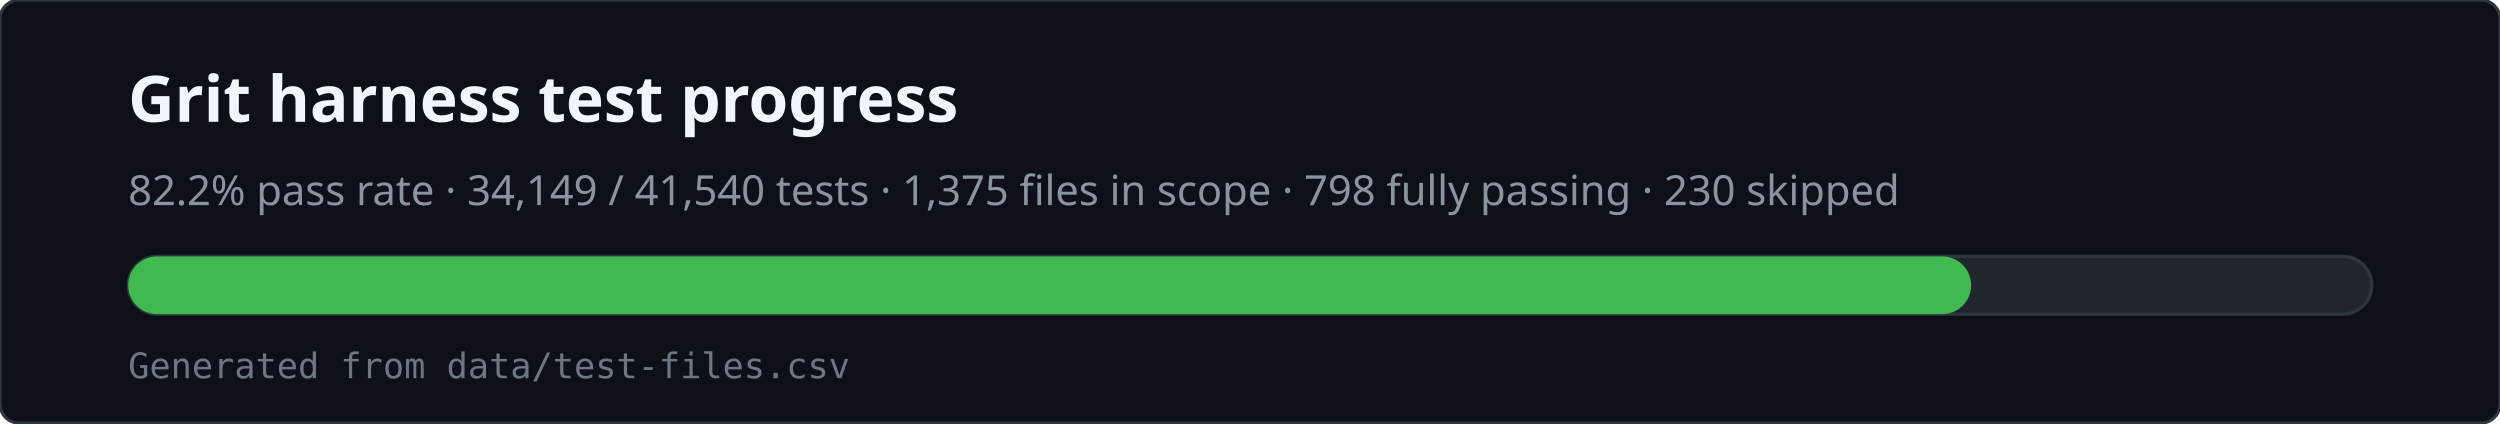
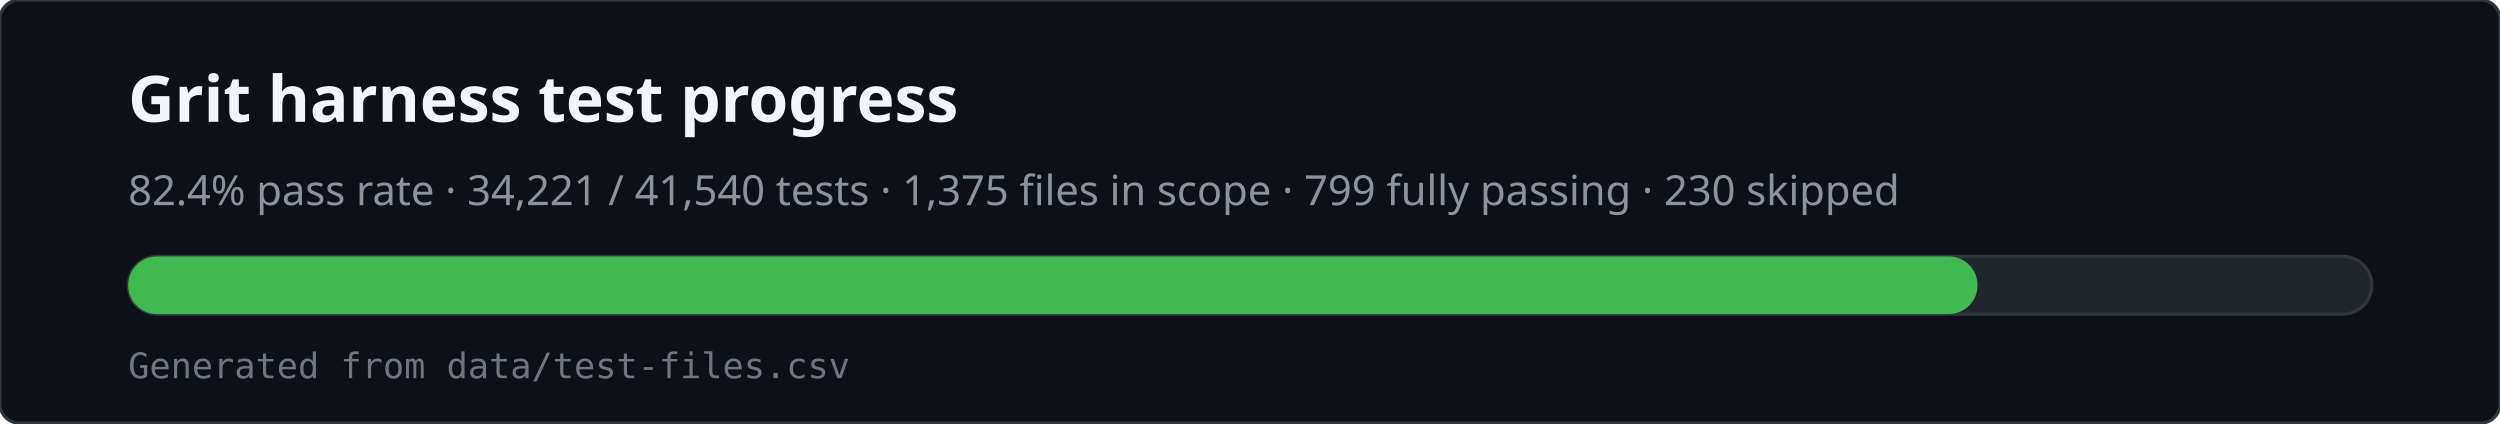
<svg xmlns="http://www.w3.org/2000/svg" viewBox="0 0 780 132" width="780" height="132" role="img" aria-labelledby="svg-title svg-desc">
  <rect x="0" y="0" width="780" height="132" rx="6" fill="#0d1117" stroke="#30363d" />
  <text x="40" y="38" fill="#f0f6fc" font-family="ui-sans-serif,system-ui,sans-serif" font-size="20" font-weight="600">Grit harness test progress</text>
-   <text x="40" y="64" fill="#8b949e" font-family="ui-sans-serif,system-ui,sans-serif" font-size="13">82.2% pass rate · 34,149 / 41,540 tests · 1,375 files in scope · 798 fully passing · 230 skipped</text>
+   <text x="40" y="64" fill="#8b949e" font-family="ui-sans-serif,system-ui,sans-serif" font-size="13">82.4% pass rate · 34,221 / 41,540 tests · 1,375 files in scope · 799 fully passing · 230 skipped</text>
  <rect x="40" y="80" width="700" height="18" rx="9" fill="#21262d" stroke="#30363d" />
-   <rect x="40" y="80" width="575" height="18" rx="9" fill="#3fb950" />
+   <rect x="40" y="80" width="577" height="18" rx="9" fill="#3fb950" />
  <text x="40" y="118" fill="#6e7681" font-family="ui-monospace,monospace" font-size="11">Generated from data/test-files.csv</text>
</svg>
